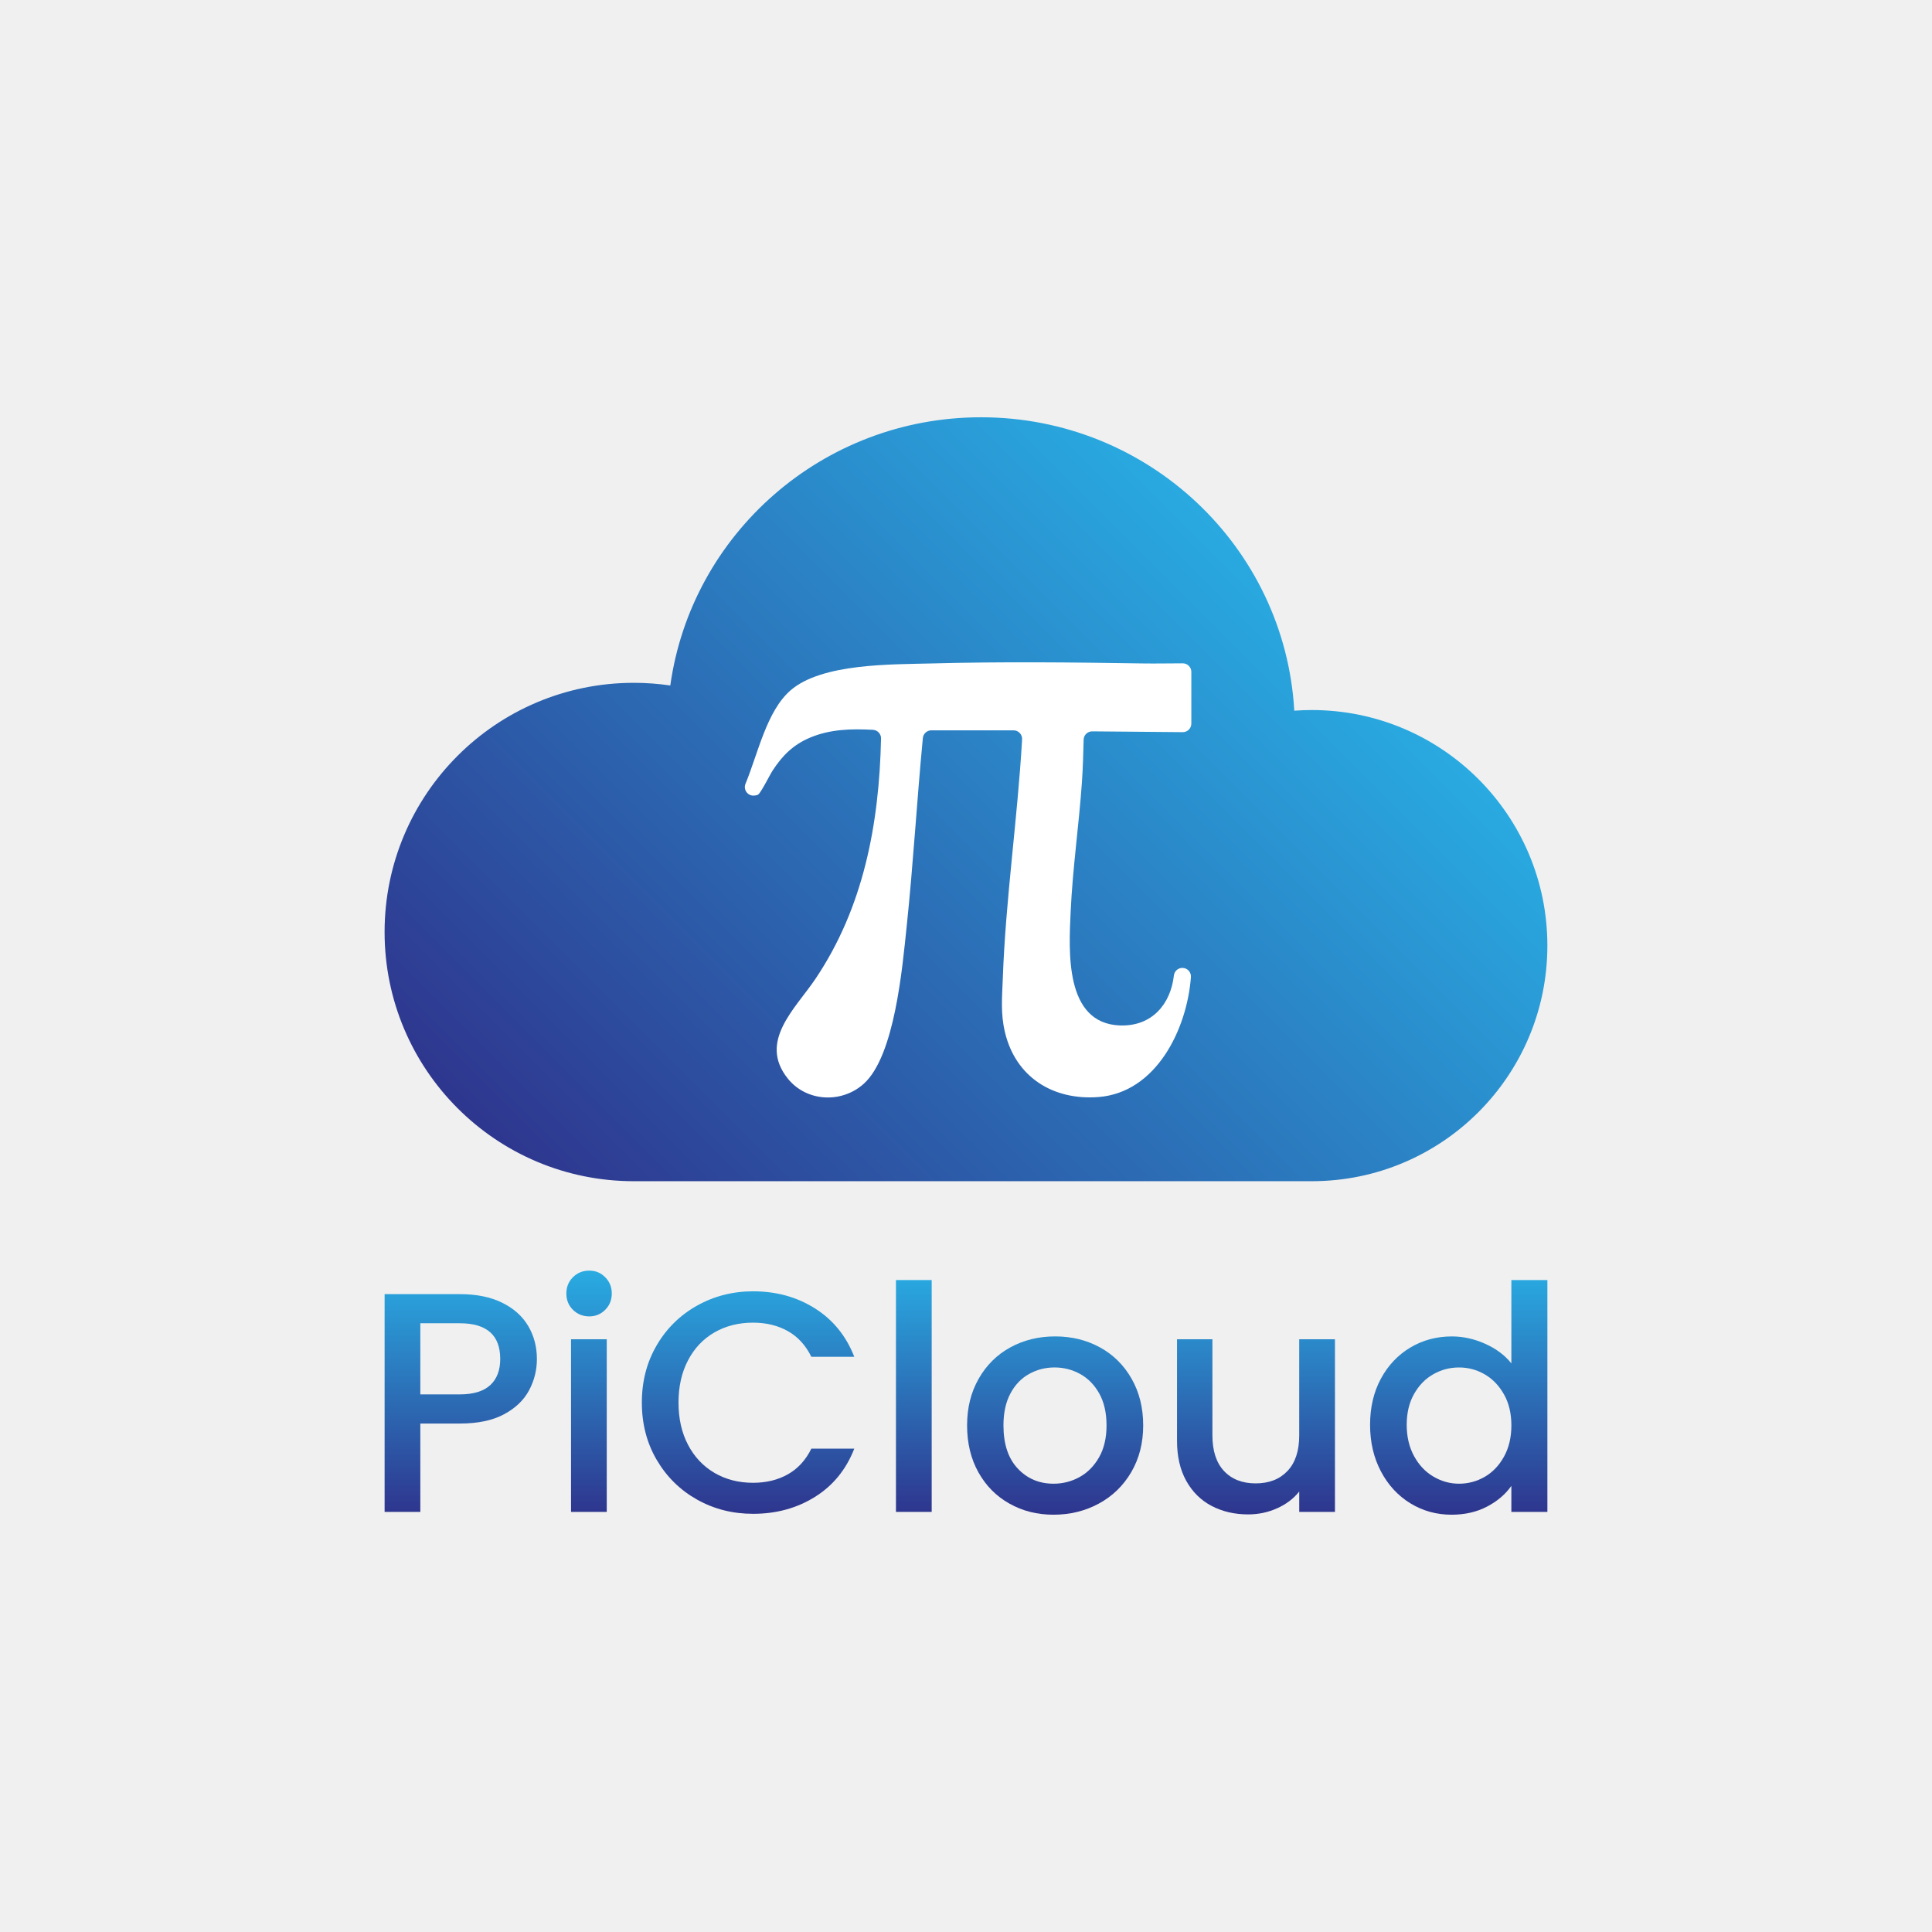
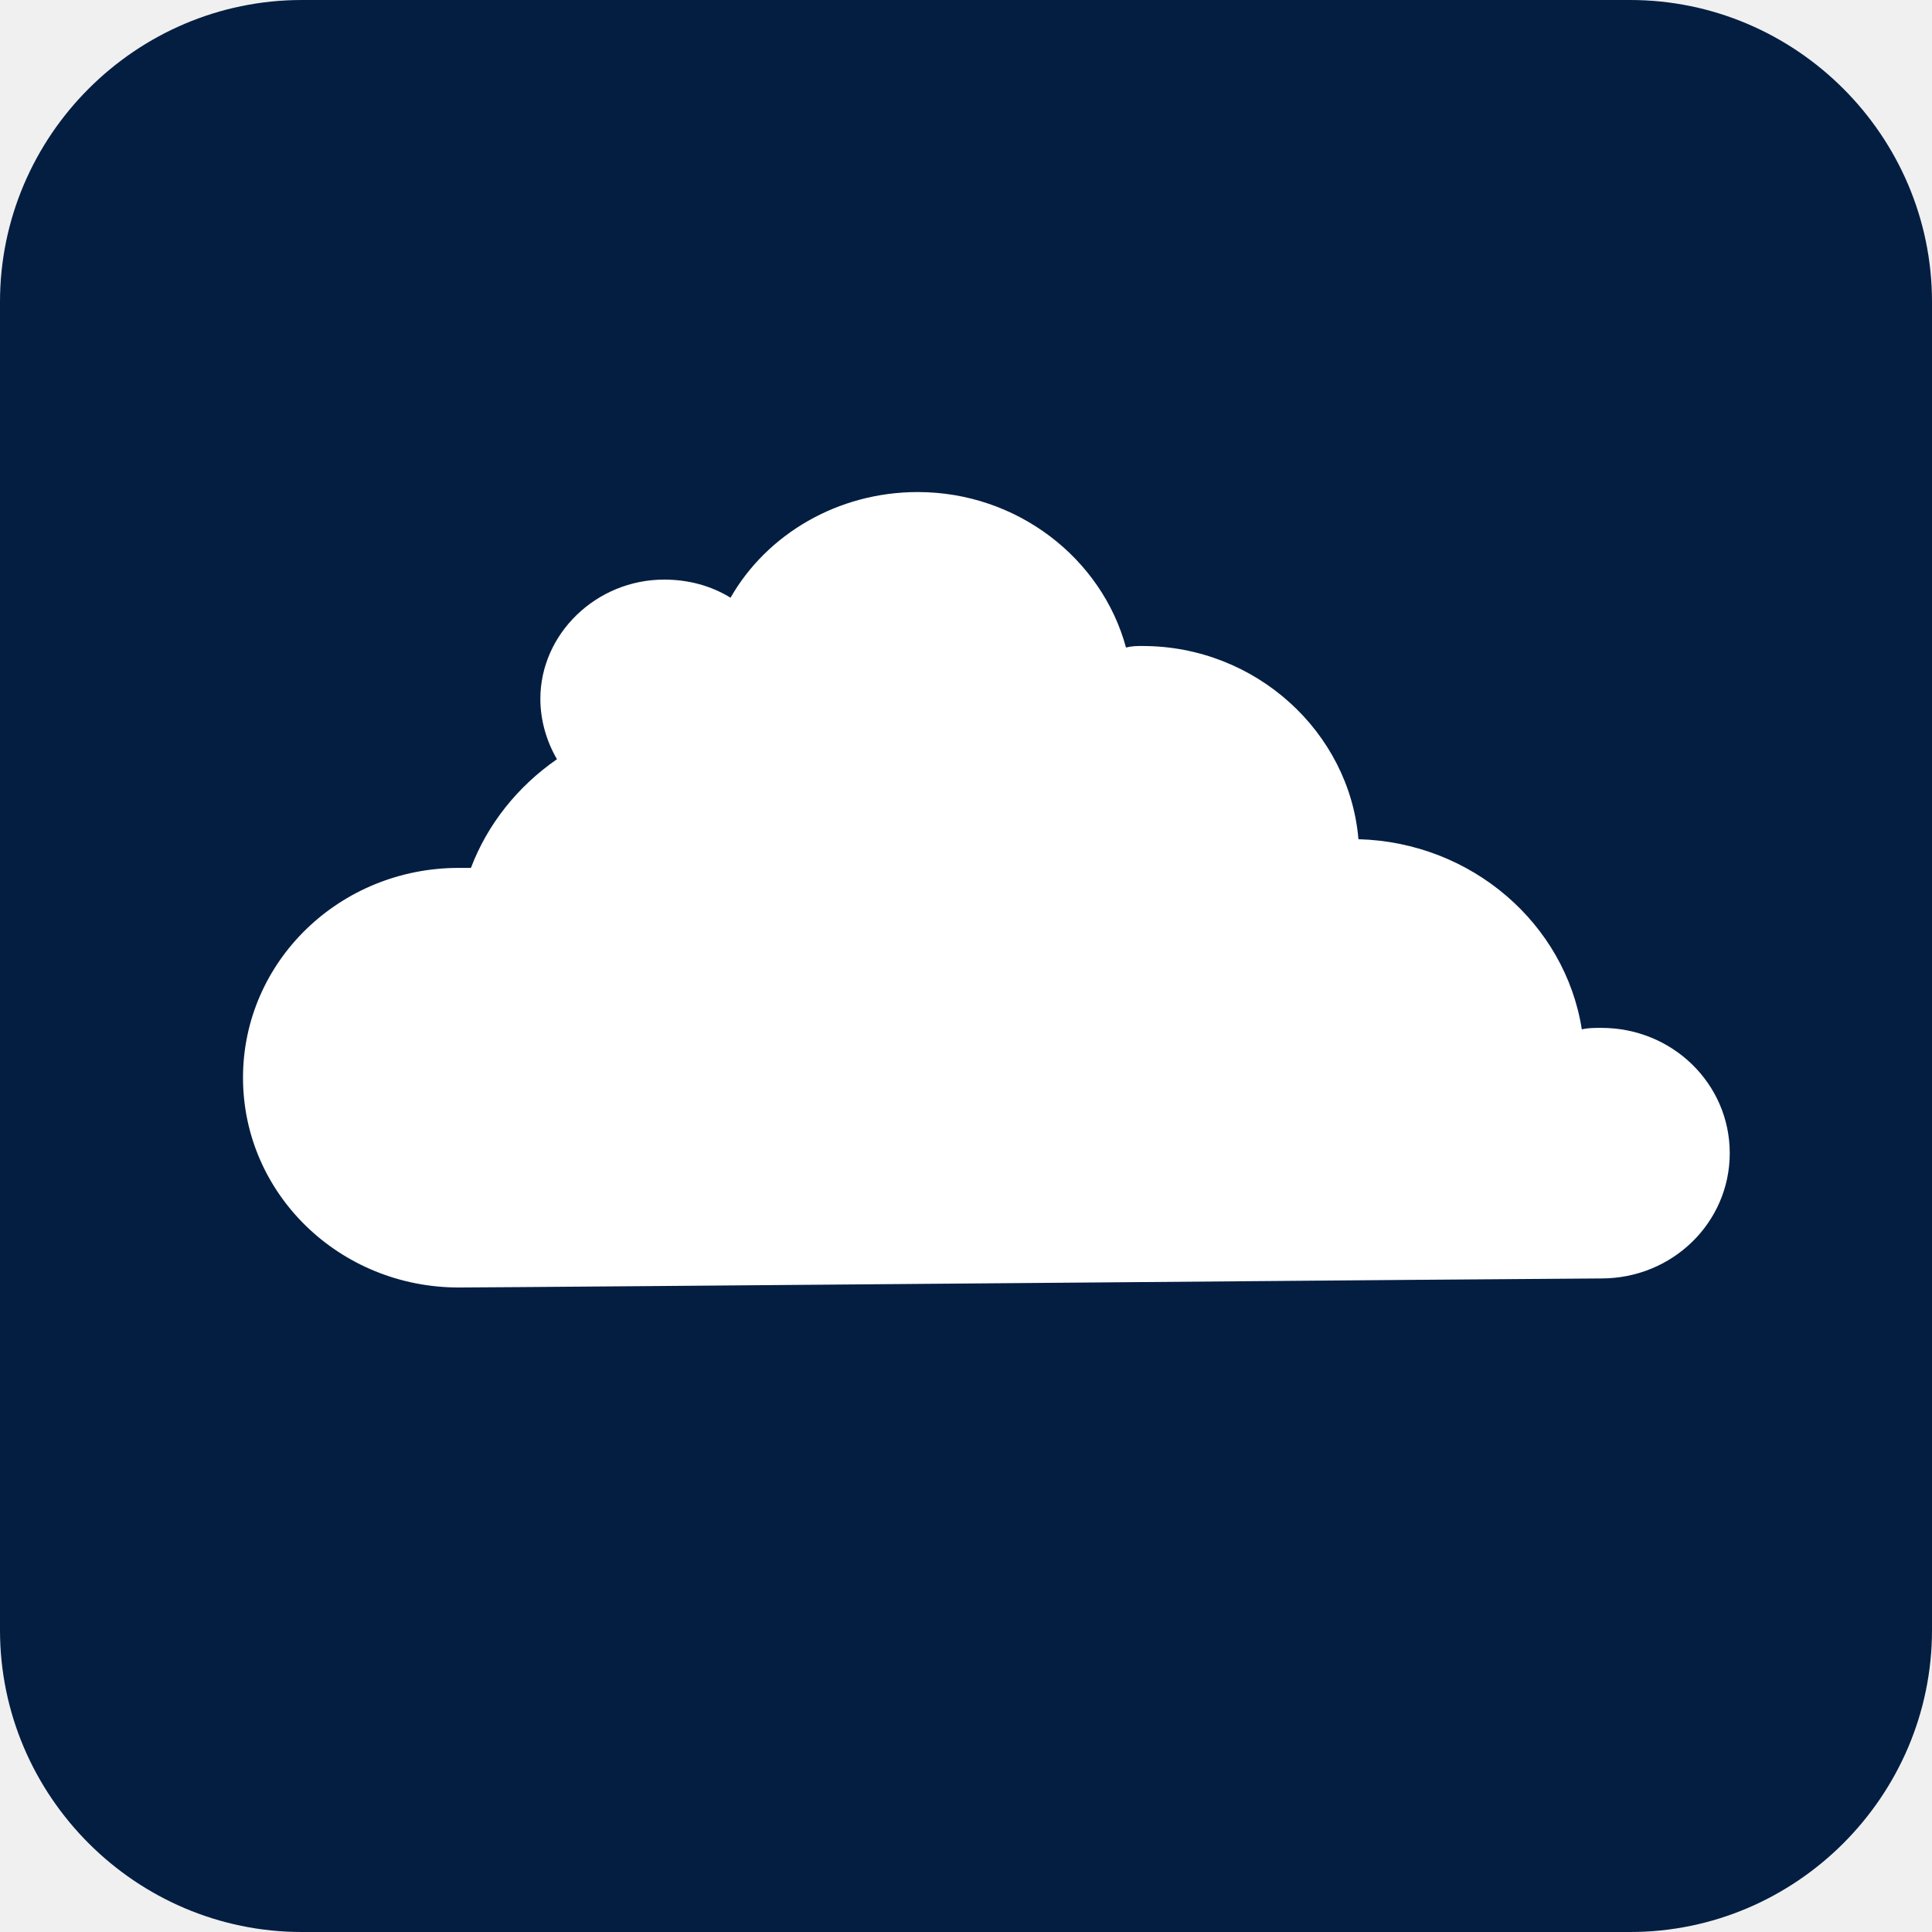
- <svg xmlns="http://www.w3.org/2000/svg" xmlns:xlink="http://www.w3.org/1999/xlink" id="Layer_1" version="1.1" viewBox="0 0 1080 1080">
-   <defs>
-     <style>
-       .st0 {
-         fill: url(#linear-gradient2);
-       }
- 
-       .st1 {
-         fill: url(#linear-gradient1);
-       }
- 
-       .st2 {
-         fill: url(#linear-gradient3);
-       }
- 
-       .st3 {
-         fill: url(#linear-gradient6);
-       }
- 
-       .st4 {
-         fill: url(#linear-gradient7);
-       }
- 
-       .st5 {
-         fill: url(#linear-gradient5);
-       }
- 
-       .st6 {
-         fill: url(#linear-gradient4);
-       }
- 
-       .st7 {
-         fill: url(#linear-gradient);
-       }
- 
-       .st8 {
-         fill: #fff;
-       }
-     </style>
-     <linearGradient id="linear-gradient" x1="349.76" y1="713.46" x2="727.08" y2="336.14" gradientUnits="userSpaceOnUse">
-       <stop offset="0" stop-color="#2e368e" />
-       <stop offset="1" stop-color="#29aae1" />
-     </linearGradient>
-     <linearGradient id="linear-gradient1" x1="257.56" y1="845.16" x2="257.56" y2="712.09" gradientUnits="userSpaceOnUse">
-       <stop offset="0" stop-color="#2e368e" />
-       <stop offset="1" stop-color="#29aae1" />
-     </linearGradient>
-     <linearGradient id="linear-gradient2" x1="329.29" y1="845.16" x2="329.29" y2="712.09" xlink:href="#linear-gradient1" />
-     <linearGradient id="linear-gradient3" x1="418.18" y1="845.16" x2="418.18" y2="712.08" xlink:href="#linear-gradient1" />
-     <linearGradient id="linear-gradient4" x1="510.84" y1="845.16" x2="510.84" y2="712.09" xlink:href="#linear-gradient1" />
-     <linearGradient id="linear-gradient5" x1="589.83" y1="845.16" x2="589.83" y2="712.08" xlink:href="#linear-gradient1" />
-     <linearGradient id="linear-gradient6" x1="702.11" y1="845.16" x2="702.11" y2="712.08" xlink:href="#linear-gradient1" />
-     <linearGradient id="linear-gradient7" x1="815.43" y1="845.16" x2="815.43" y2="712.08" xlink:href="#linear-gradient1" />
-   </defs>
-   <path class="st7" d="M733.31,396.92c-3.3,0-6.56.12-9.8.36-5.23-91.46-81.62-164.02-175.1-164.02-88.62,0-161.88,65.23-173.71,149.93-6.66-.98-13.48-1.49-20.41-1.49-76.93,0-139.3,62.37-139.3,139.3s62.37,139.3,139.3,139.3c.11,0,.22,0,.33,0h378.35c.11,0,.22,0,.33,0,72.73,0,131.69-58.96,131.69-131.69s-58.96-131.69-131.69-131.69Z" />
-   <path class="st8" d="M665.96,375.61v28.89c0,2.66-2.17,4.81-4.83,4.78l-50.55-.45c-2.61-.02-4.76,2.05-4.82,4.66-.2,7.83-.4,15.69-.94,23.49-1.68,24.28-5.22,48.4-6.32,72.72-.99,21.81-3.55,62.48,27.65,63.53,17.75.59,28.24-11.86,30.06-27.91.27-2.42,2.31-4.26,4.75-4.26h0c2.8,0,4.99,2.39,4.77,5.18-2.23,29.3-19.47,64.53-51.68,67.01-25.37,1.96-46.31-11.1-52.28-36.25-2.5-10.52-1.59-19.37-1.21-29.89,1.61-44.76,8.23-89.13,10.8-133.8.16-2.74-2.04-5.05-4.78-5.05h-45.93c-2.47,0-4.54,1.87-4.77,4.33-3.36,35.13-5.37,70.44-9.07,105.54-2.39,22.69-6.63,72.15-23.99,87.73-12.31,11.04-31.9,10.14-42.4-2.89-16.72-20.77,4.21-39.12,15.39-55.73,26.97-40.05,35.66-86.68,36.7-134.41.06-2.58-1.97-4.72-4.55-4.86-12.01-.65-23.97-.38-35.26,4.42-9.32,3.96-15.29,9.92-20.74,18.26-1.69,2.58-6.44,12.28-8.12,13.49-.52.37-1.43.55-2.5.6-3.47.17-5.92-3.38-4.6-6.59,7.08-17.24,11.85-40.72,25.24-52.29,17.54-15.15,56.47-14.39,78.82-14.99,39.24-1.05,78.76-.62,118.01,0,7.45.12,14.91-.06,22.36-.06,2.65,0,4.8,2.14,4.8,4.79Z" />
-   <g>
-     <path class="st1" d="M295.75,777.2c-2.92,5.49-7.59,9.96-14.01,13.4-6.42,3.45-14.66,5.17-24.7,5.17h-22.07v49.39h-19.97v-121.73h42.04c9.34,0,17.25,1.61,23.73,4.82,6.48,3.21,11.32,7.56,14.54,13.05,3.21,5.49,4.82,11.62,4.82,18.39,0,6.19-1.46,12.03-4.38,17.52ZM274.03,774.31c3.74-3.44,5.6-8.32,5.6-14.63,0-13.31-7.53-19.97-22.59-19.97h-22.07v39.76h22.07c7.59,0,13.25-1.72,16.99-5.17Z" />
-     <path class="st0" d="M320.27,732.19c-2.45-2.45-3.68-5.49-3.68-9.11s1.23-6.66,3.68-9.11,5.49-3.68,9.11-3.68,6.48,1.23,8.93,3.68,3.68,5.49,3.68,9.11-1.23,6.66-3.68,9.11-5.43,3.68-8.93,3.68-6.66-1.23-9.11-3.68ZM339.18,748.65v96.51h-19.97v-96.51h19.97Z" />
-     <path class="st2" d="M367.12,751.98c5.54-9.46,13.08-16.84,22.59-22.16,9.52-5.31,19.94-7.97,31.27-7.97,12.96,0,24.49,3.18,34.59,9.55,10.1,6.37,17.43,15.39,21.98,27.06h-24c-3.15-6.42-7.53-11.21-13.14-14.36-5.6-3.15-12.09-4.73-19.44-4.73-8.06,0-15.24,1.81-21.54,5.43-6.31,3.62-11.24,8.82-14.8,15.59-3.56,6.77-5.34,14.66-5.34,23.65s1.78,16.88,5.34,23.65c3.56,6.77,8.5,12,14.8,15.68s13.49,5.52,21.54,5.52c7.36,0,13.84-1.58,19.44-4.73,5.6-3.15,9.98-7.94,13.14-14.36h24c-4.55,11.68-11.88,20.67-21.98,26.97-10.1,6.31-21.63,9.46-34.59,9.46-11.45,0-21.89-2.65-31.35-7.97-9.46-5.31-16.96-12.7-22.51-22.16-5.55-9.46-8.32-20.14-8.32-32.05s2.77-22.59,8.32-32.05Z" />
-     <path class="st6" d="M520.82,715.55v129.61h-19.97v-129.61h19.97Z" />
-     <path class="st5" d="M564.26,840.52c-7.36-4.14-13.14-9.98-17.34-17.52-4.2-7.53-6.31-16.26-6.31-26.19s2.16-18.51,6.48-26.1c4.32-7.59,10.22-13.43,17.69-17.52,7.47-4.09,15.82-6.13,25.05-6.13s17.57,2.04,25.05,6.13c7.47,4.09,13.37,9.93,17.69,17.52,4.32,7.59,6.48,16.29,6.48,26.1s-2.22,18.51-6.66,26.1c-4.44,7.59-10.48,13.46-18.13,17.6-7.65,4.15-16.09,6.22-25.31,6.22s-17.34-2.07-24.7-6.22ZM603.41,825.72c4.49-2.45,8.14-6.13,10.95-11.03,2.8-4.9,4.2-10.86,4.2-17.87s-1.34-12.93-4.03-17.78c-2.69-4.84-6.25-8.5-10.68-10.95-4.44-2.45-9.23-3.68-14.36-3.68s-9.9,1.23-14.28,3.68-7.85,6.1-10.42,10.95c-2.57,4.85-3.85,10.77-3.85,17.78,0,10.39,2.65,18.42,7.97,24.08,5.31,5.67,12,8.5,20.06,8.5,5.14,0,9.95-1.23,14.45-3.68Z" />
-     <path class="st3" d="M746.25,748.65v96.51h-19.97v-11.39c-3.15,3.97-7.27,7.09-12.35,9.37-5.08,2.28-10.48,3.42-16.2,3.42-7.59,0-14.39-1.58-20.41-4.73-6.02-3.15-10.74-7.82-14.19-14.01-3.45-6.19-5.17-13.66-5.17-22.42v-56.75h19.79v53.77c0,8.64,2.16,15.27,6.48,19.88,4.32,4.61,10.22,6.92,17.69,6.92s13.4-2.3,17.78-6.92c4.38-4.61,6.57-11.24,6.57-19.88v-53.77h19.97Z" />
-     <path class="st4" d="M771.91,770.72c4.03-7.47,9.52-13.28,16.46-17.43,6.95-4.14,14.68-6.22,23.21-6.22,6.31,0,12.52,1.37,18.65,4.12,6.13,2.75,11,6.39,14.63,10.95v-46.59h20.14v129.61h-20.14v-14.54c-3.27,4.67-7.79,8.53-13.57,11.56-5.78,3.04-12.41,4.55-19.88,4.55-8.41,0-16.09-2.13-23.03-6.39-6.95-4.26-12.44-10.22-16.46-17.87-4.03-7.65-6.04-16.32-6.04-26.01s2.01-18.27,6.04-25.75ZM840.74,779.48c-2.75-4.9-6.34-8.64-10.77-11.21-4.44-2.57-9.23-3.85-14.36-3.85s-9.93,1.26-14.36,3.77c-4.44,2.51-8.03,6.19-10.77,11.03-2.75,4.85-4.12,10.6-4.12,17.25s1.37,12.5,4.12,17.52c2.74,5.02,6.36,8.85,10.86,11.47,4.49,2.63,9.25,3.94,14.28,3.94s9.92-1.28,14.36-3.85c4.44-2.57,8.03-6.33,10.77-11.3,2.74-4.96,4.12-10.77,4.12-17.43s-1.37-12.44-4.12-17.34Z" />
-   </g>
+ <svg xmlns="http://www.w3.org/2000/svg" version="1.1" id="Layer_1" x="0px" y="0px" viewBox="0 0 128 128" style="enable-background:new 0 0 128 128;" xml:space="preserve">
+   <style type="text/css">
+ 	.st0{fill:#041E42;}
+ 	.st1{fill-rule:evenodd;clip-rule:evenodd;fill:#FFFFFF;}
+ </style>
+   <path class="st0" d="M108,0H20C9,0,0,9,0,20v88c0,11,9,20,20,20h88c11,0,20-9,20-20V20C128,9,119,0,108,0z" />
+   <path class="st1" d="M104.8,68.2c-1.1-7-7.3-12.4-14.8-12.6c-0.6-7.1-6.8-12.8-14.3-12.8c-0.4,0-0.7,0-1.1,0.1  c-1.6-5.9-7.2-10.3-13.8-10.3c-5.3,0-10,2.8-12.4,7c-1.3-0.8-2.8-1.2-4.4-1.2c-4.5,0-8.2,3.6-8.2,7.9c0,1.4,0.4,2.8,1.1,4  c-2.6,1.8-4.6,4.3-5.7,7.2c-0.3,0-0.5,0-0.8,0c-7.9,0-14.3,6.2-14.3,13.9c0,7.7,6.4,13.9,14.3,13.9c3,0,73.2-0.6,75.7-0.6  c4.7,0,8.5-3.7,8.5-8.3c0-4.6-3.8-8.3-8.5-8.3C105.6,68.1,105.2,68.1,104.8,68.2z" />
</svg>
